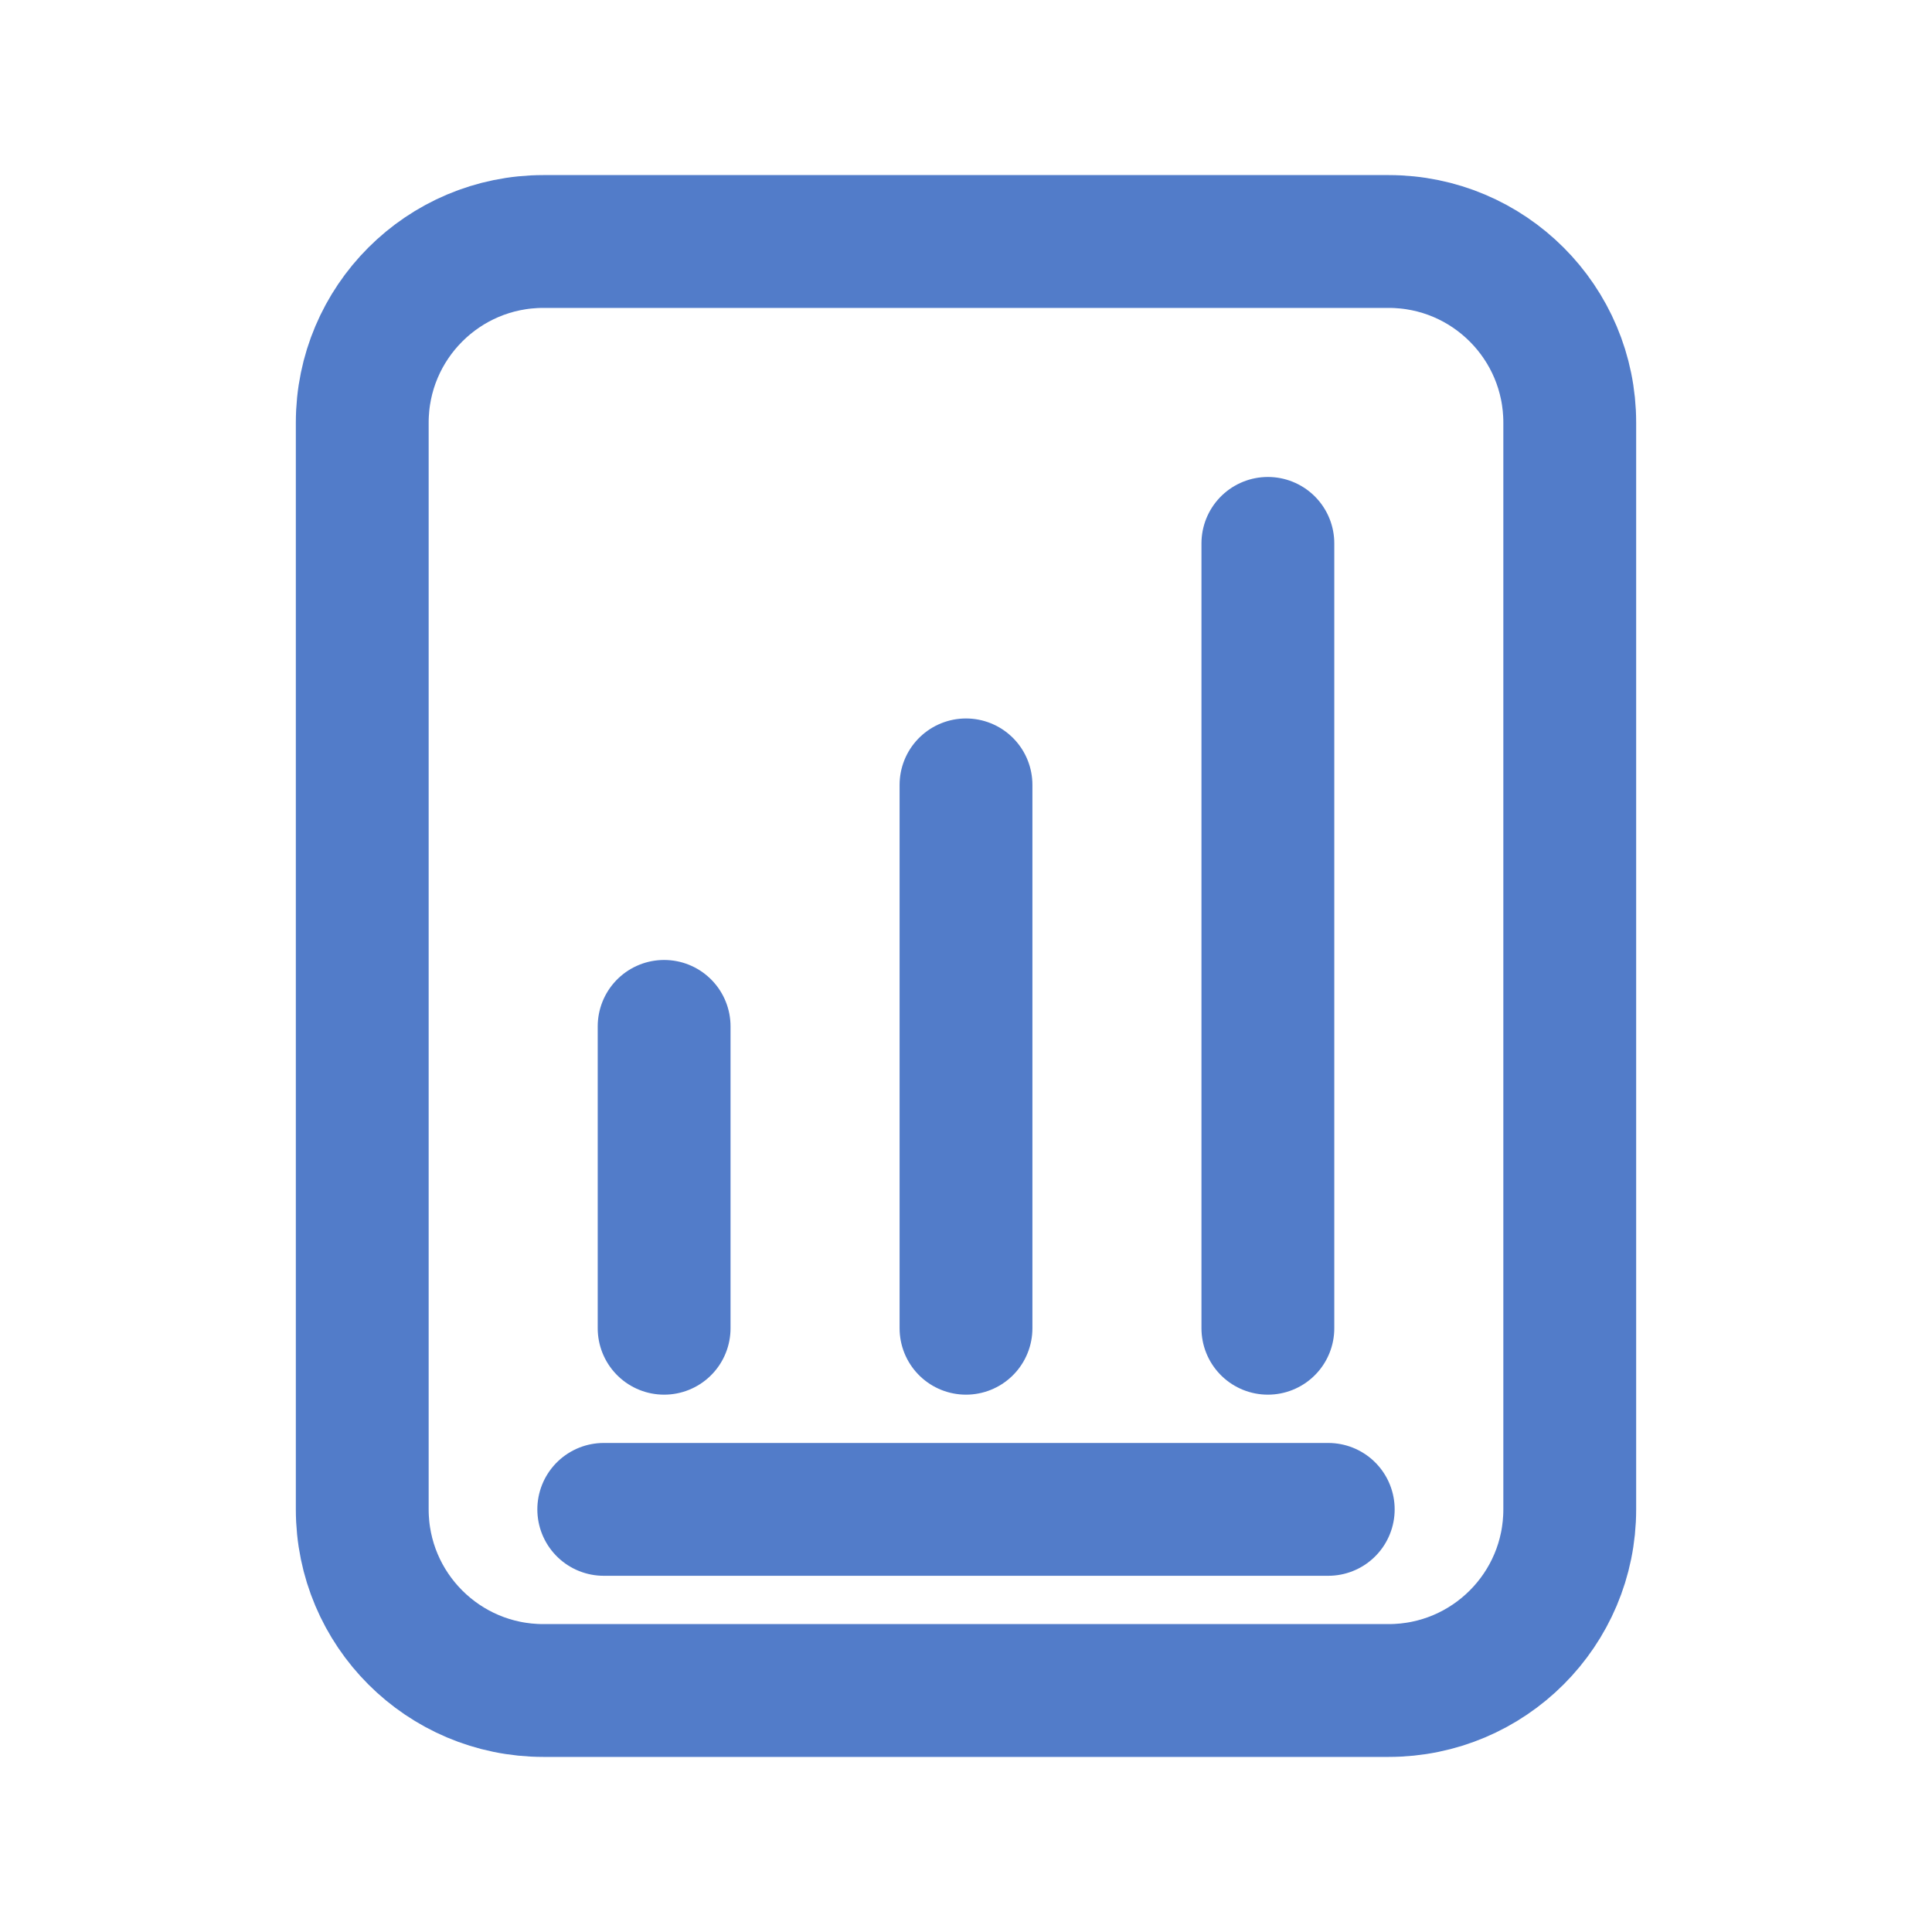
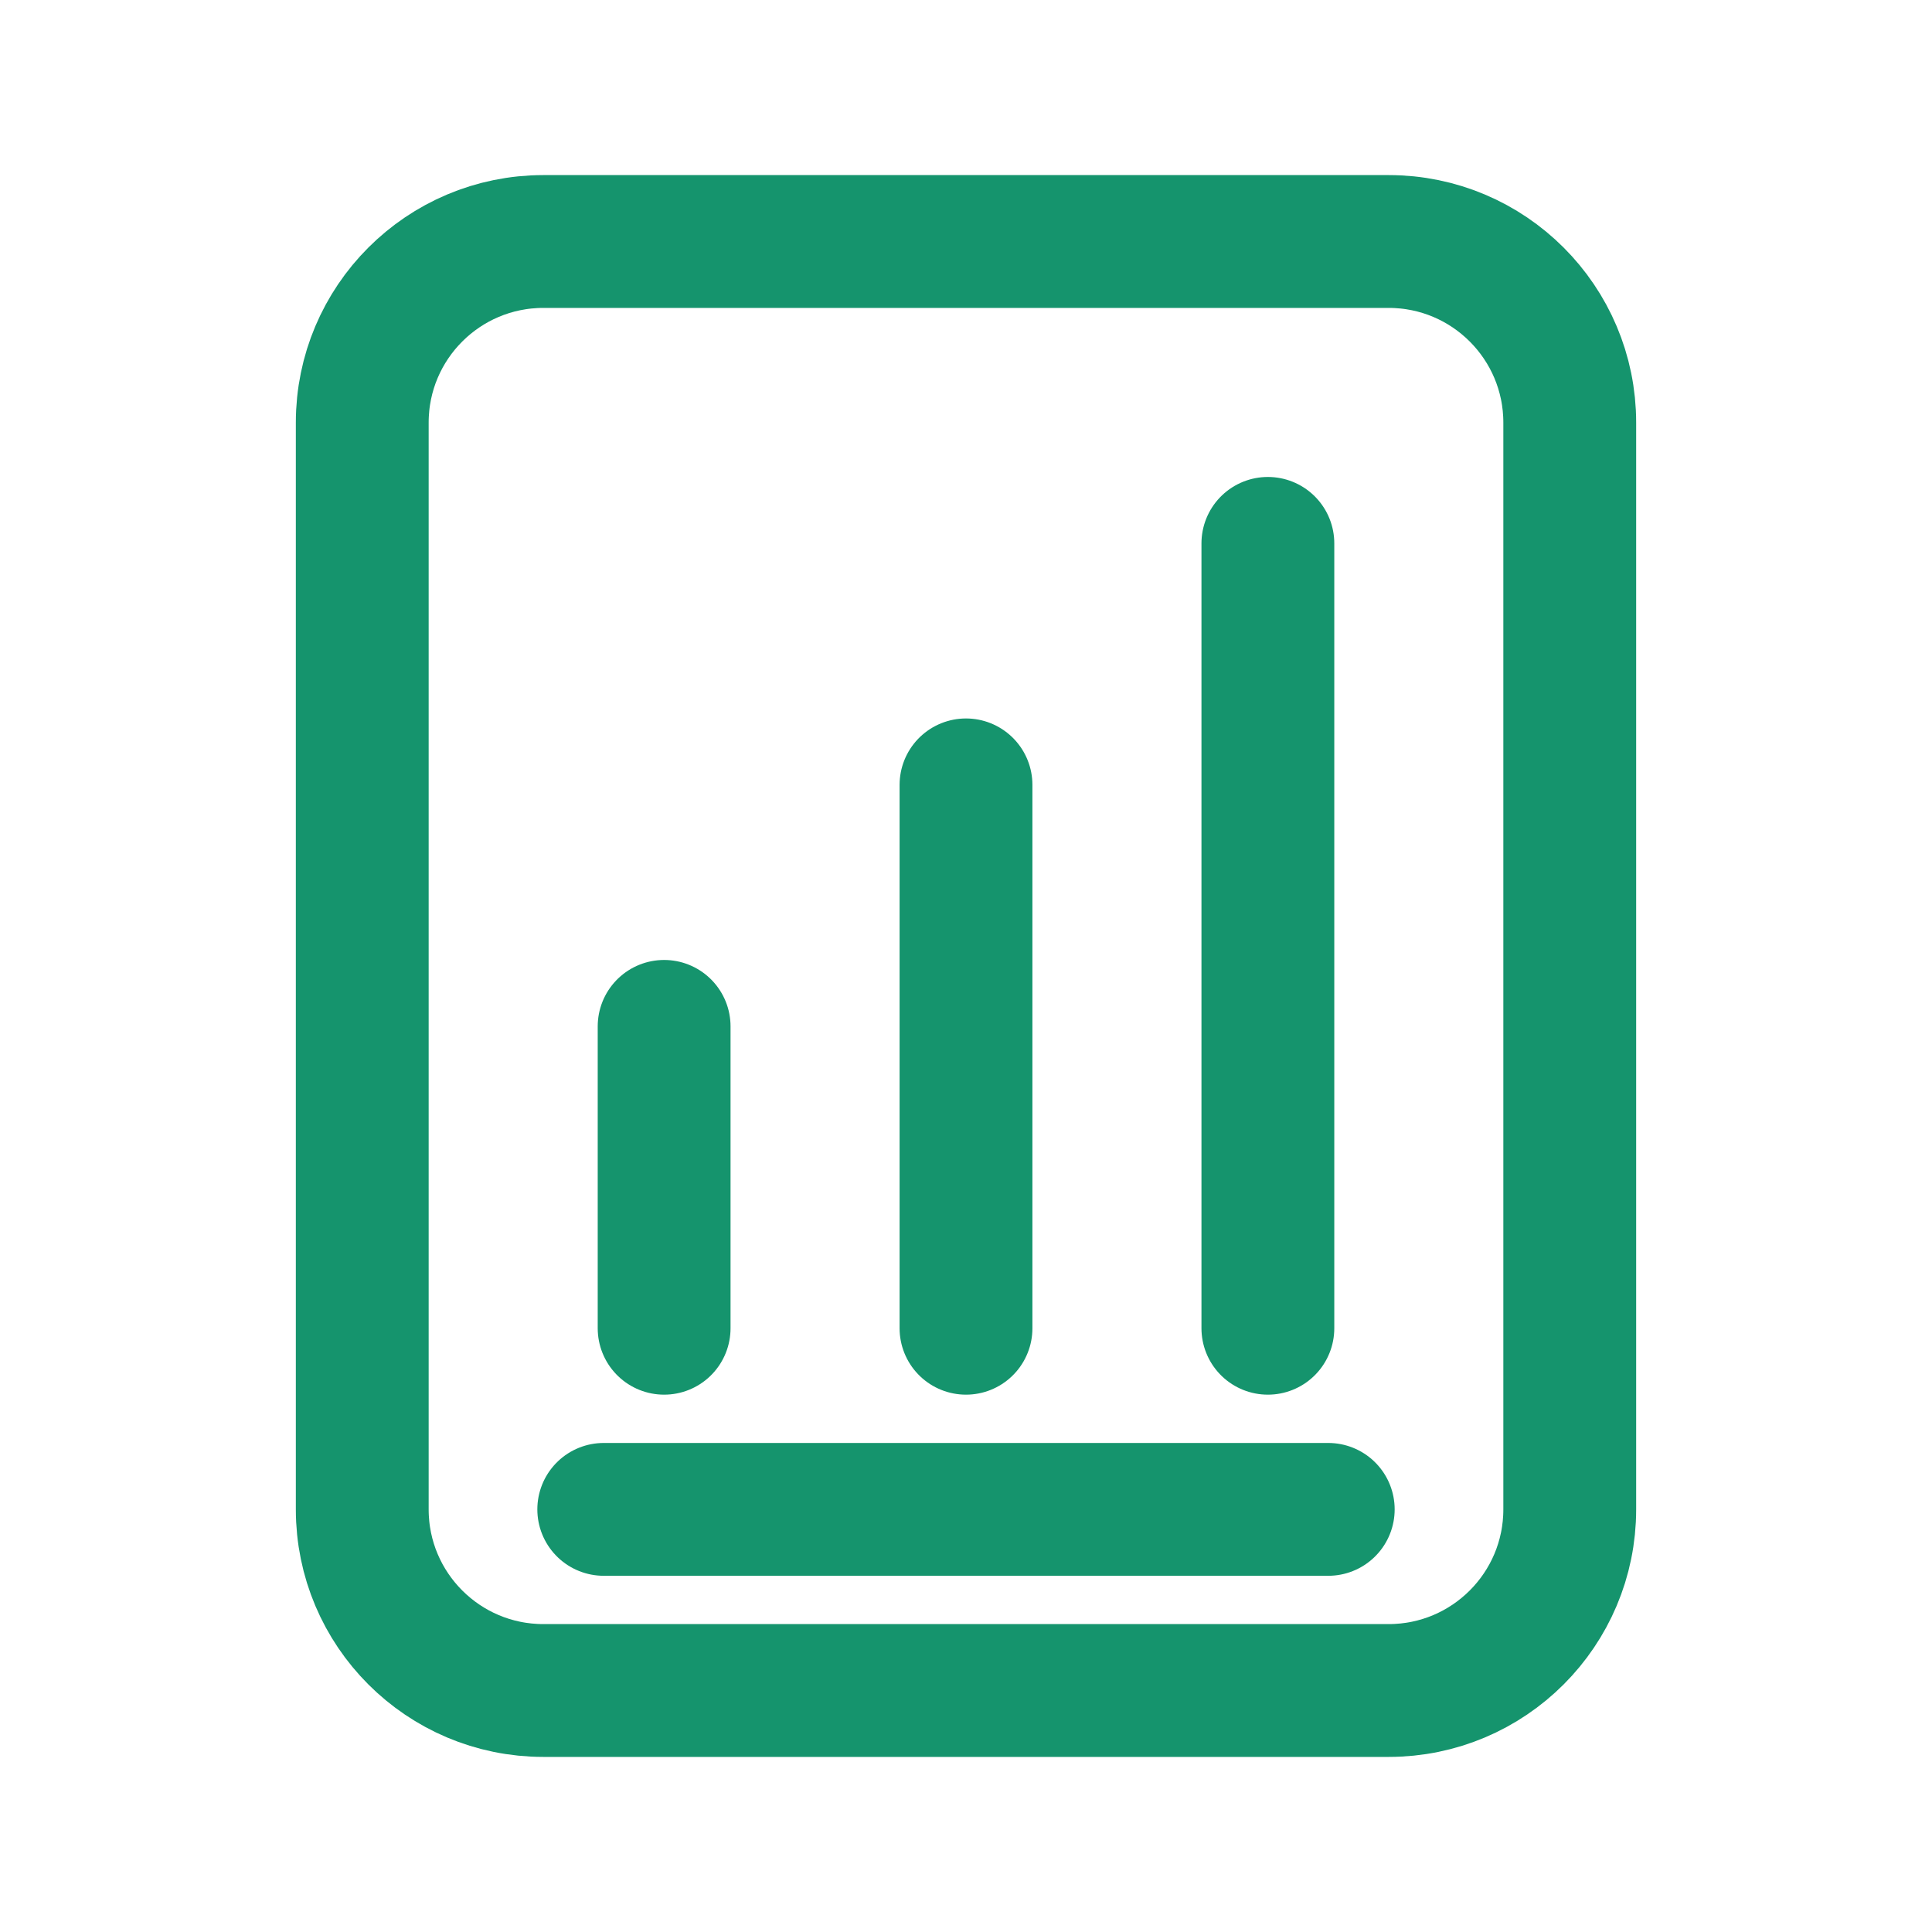
<svg xmlns="http://www.w3.org/2000/svg" viewBox="0 0 32 32" fill="none">
-   <rect x="6" y="4" width="20" height="24" rx="3" stroke="#527CC9" stroke-width="2.2" />
-   <path d="M11 22v-5M16 22v-9M21 22V9M10 25h12" stroke="#527CC9" stroke-width="2.2" stroke-linecap="round" />
+   <rect x="6" y="4" width="20" height="24" rx="3" stroke="#15946D" stroke-width="2.2" />
+   <path d="M11 22v-5M16 22v-9M21 22V9M10 25h12" stroke="#15946D" stroke-width="2.2" stroke-linecap="round" />
</svg>
